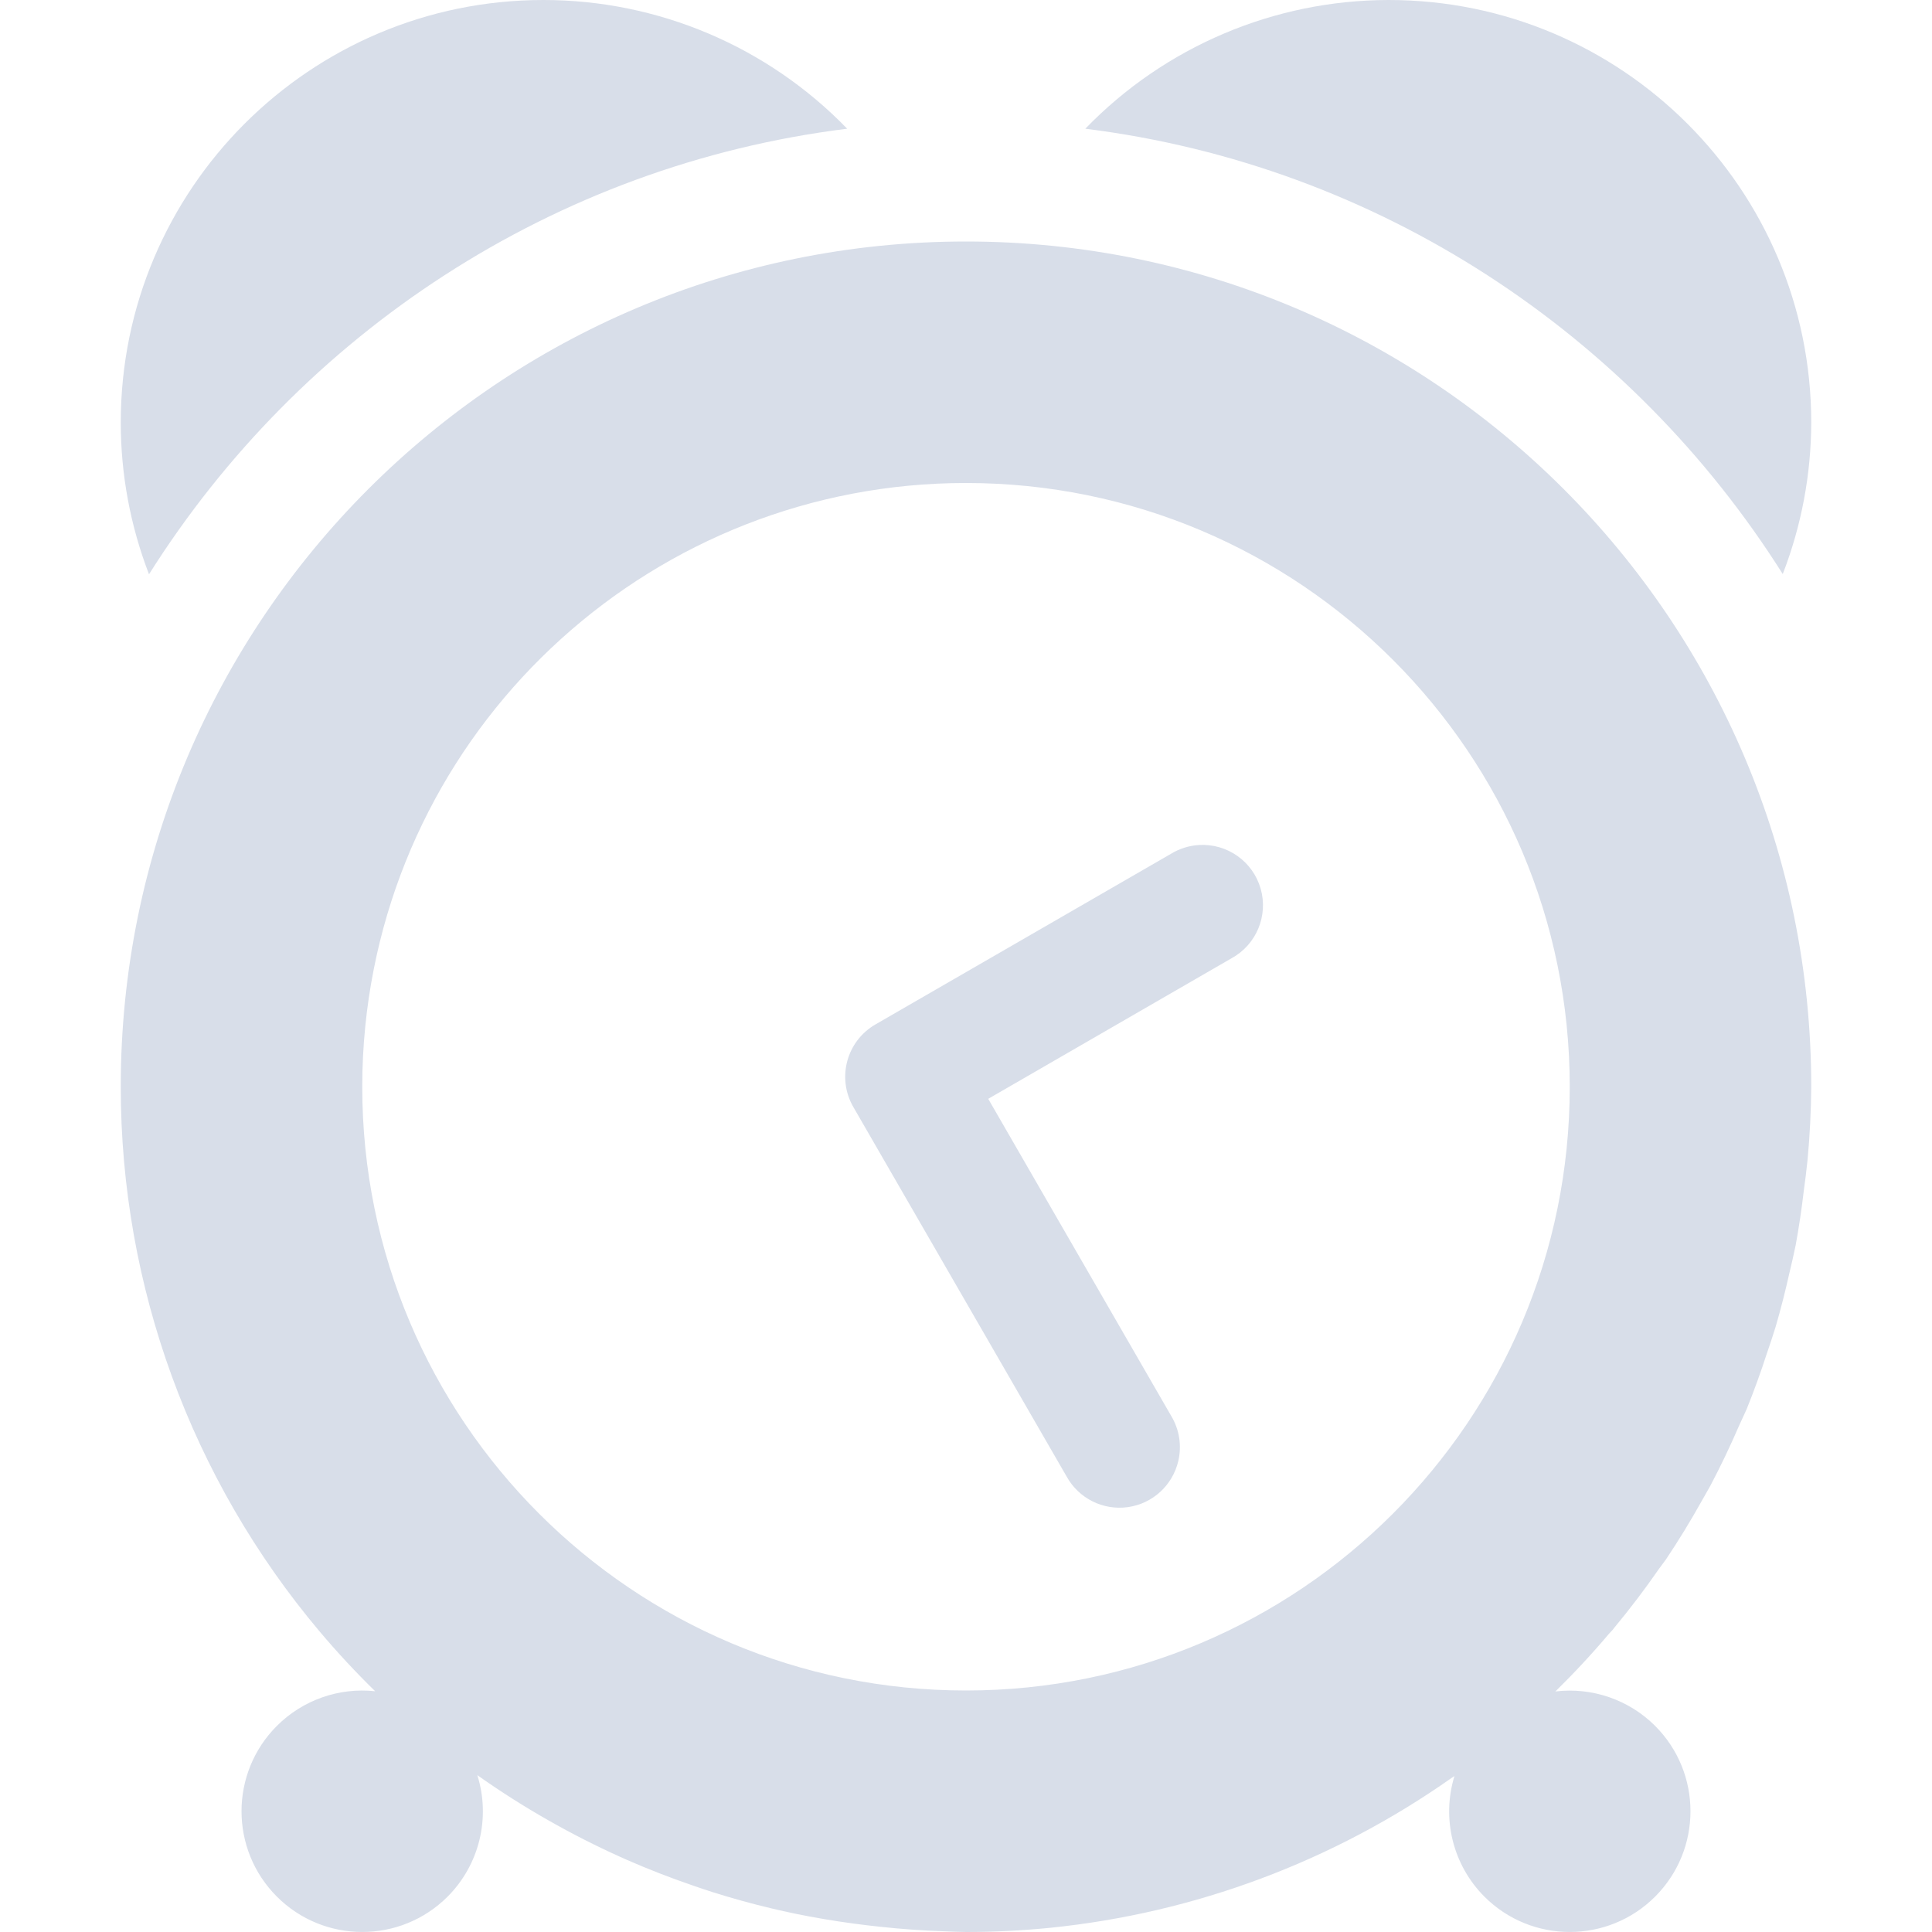
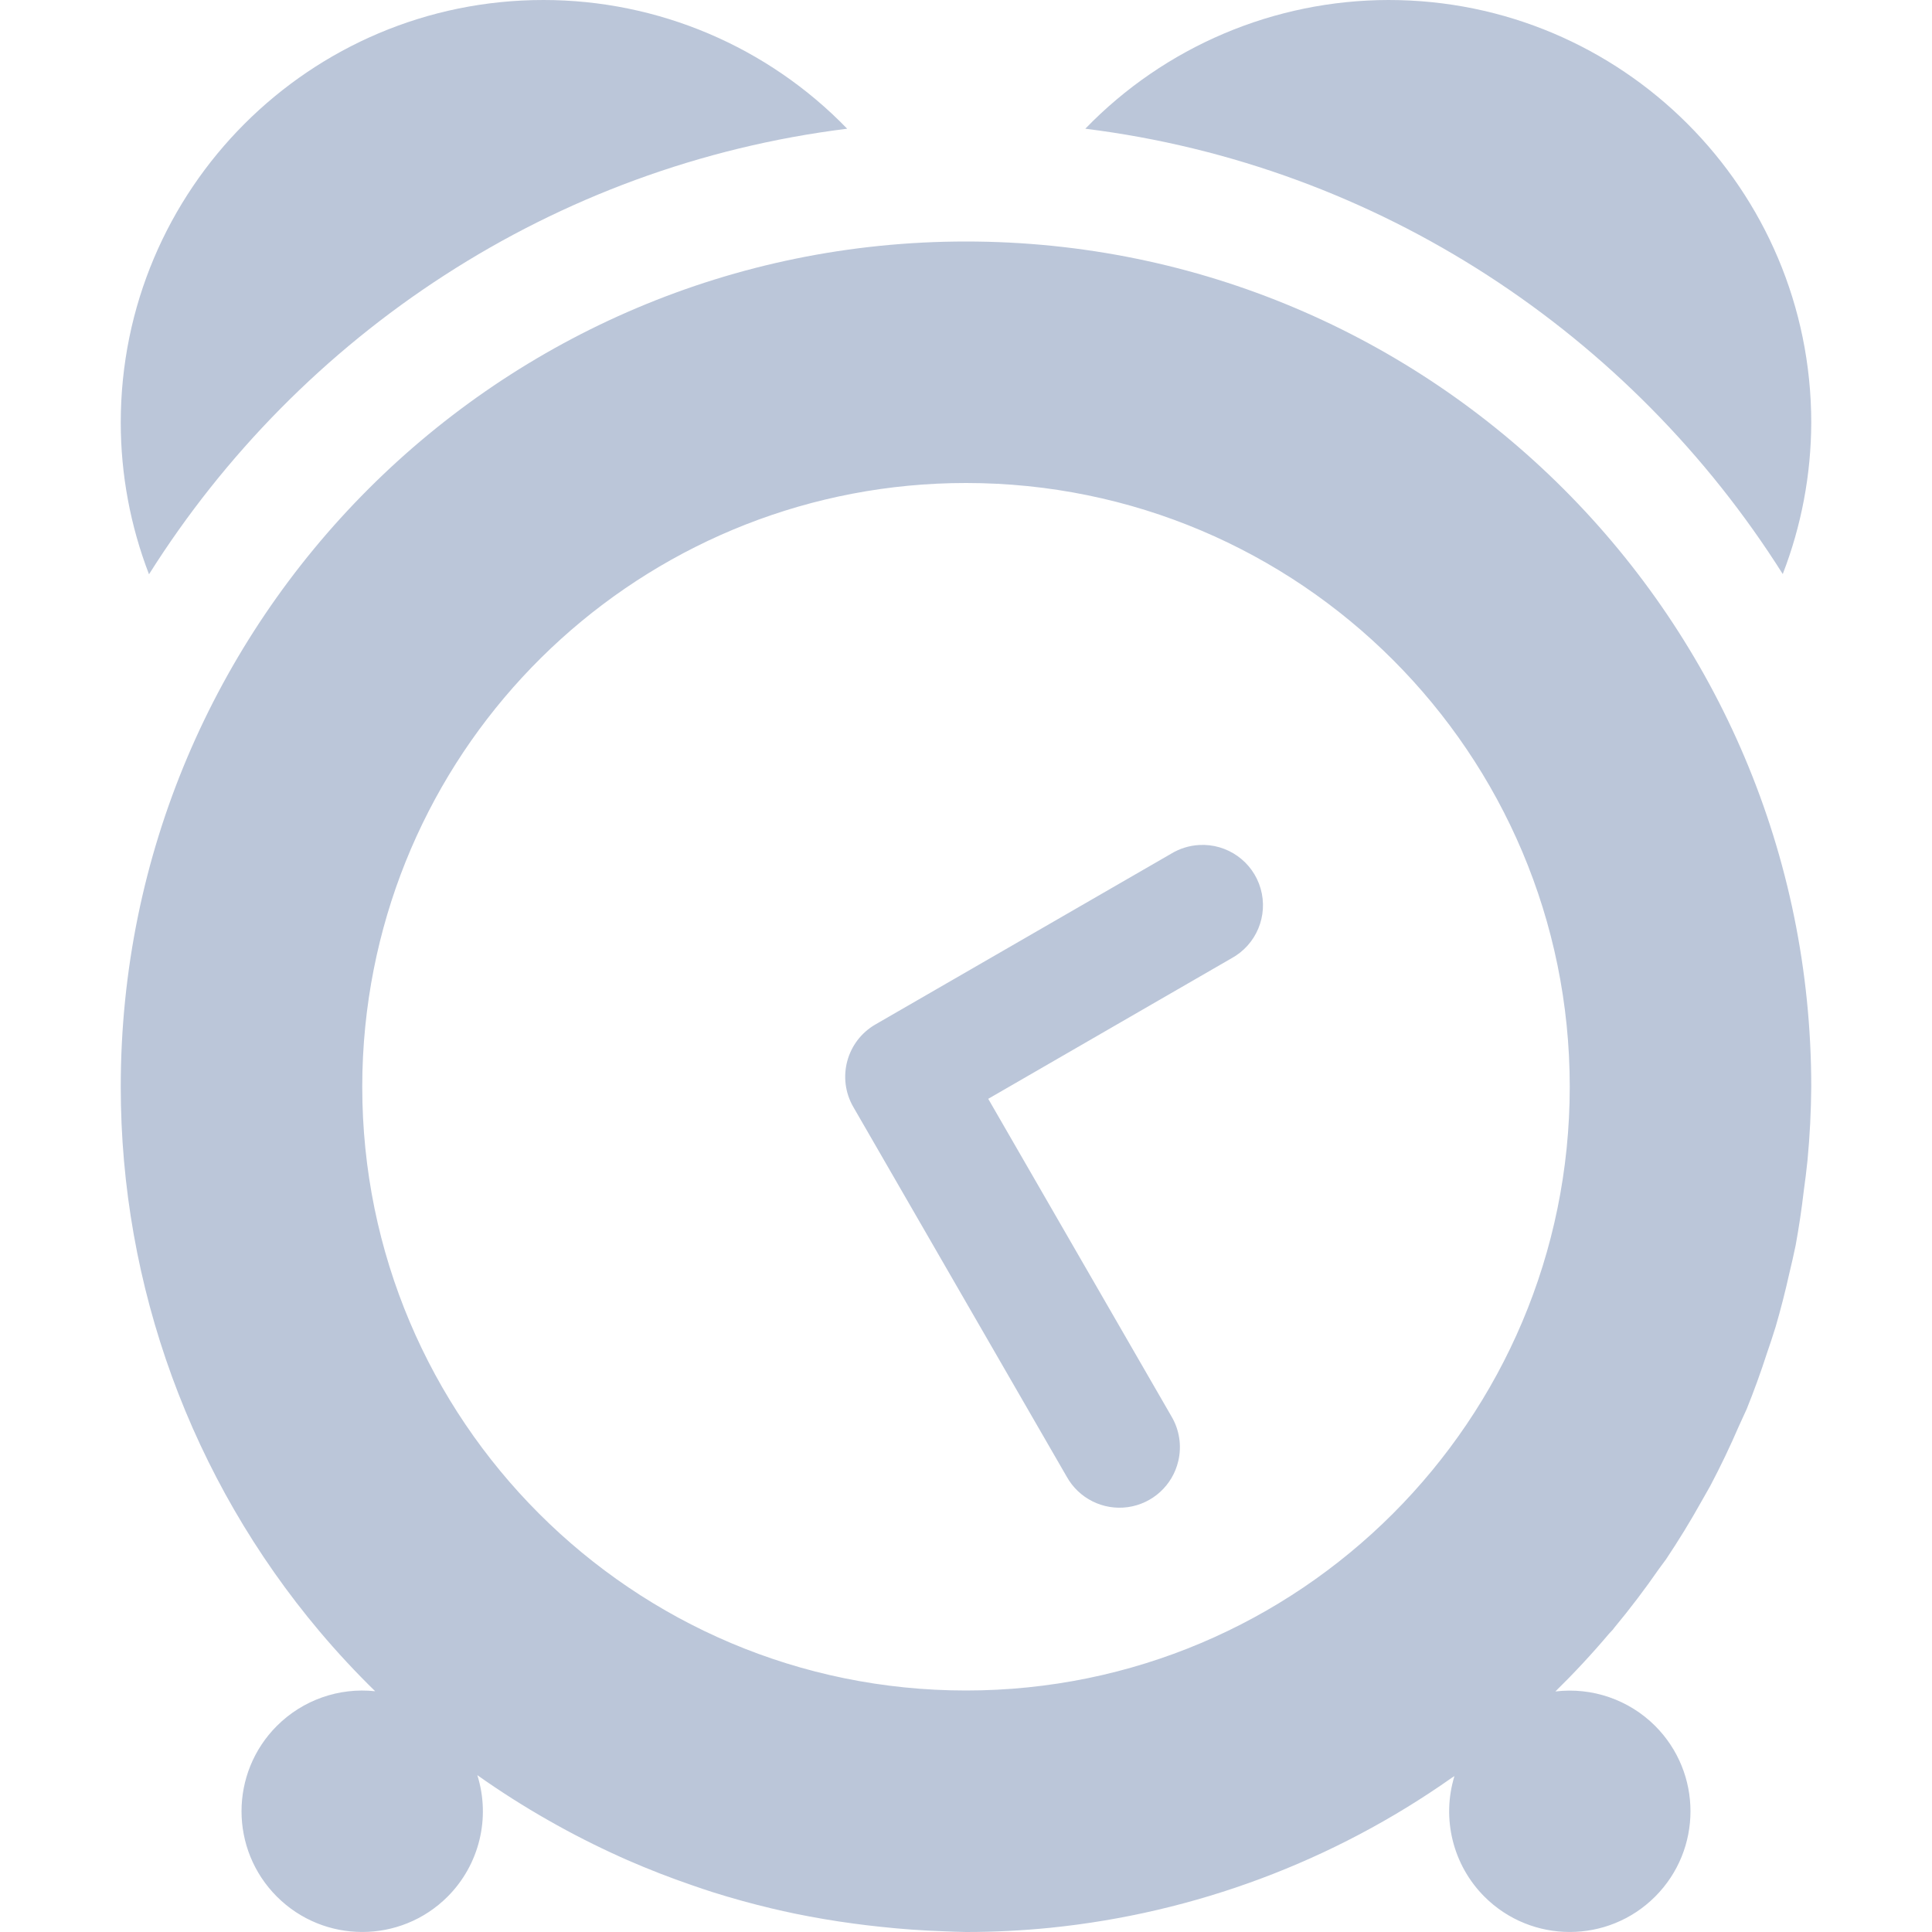
<svg xmlns="http://www.w3.org/2000/svg" width="16" height="16" version="1.1" id="svg7">
  <defs id="defs3">
    <style id="current-color-scheme" type="text/css">
   .ColorScheme-Text { color:#dfdfdf; } .ColorScheme-Highlight { color:#4285f4; } .ColorScheme-NeutralText { color:#ff9800; } .ColorScheme-PositiveText { color:#4caf50; } .ColorScheme-NegativeText { color:#f44336; }
  </style>
  </defs>
-   <path style="fill:#d8dee9;fill-opacity:1" class="ColorScheme-Text" d="M 4.5,0 A 3.5,3.5 0 0 0 1,3.5 3.5,3.5 0 0 0 1.234,4.756 C 2.486,2.769 4.582,1.368 7.016,1.066 A 3.5,3.5 0 0 0 4.5,0 Z M 11.5,0 A 3.5,3.5 0 0 0 8.988,1.066 C 11.42,1.369 13.512,2.77 14.764,4.754 A 3.5,3.5 0 0 0 15,3.5 3.5,3.5 0 0 0 11.5,0 Z M 8,2 A 7,7 0 0 0 1,9 7,7 0 0 0 2.646,13.51 7,7 0 0 0 3.107,14.006 1,1 0 0 0 2.293,14.293 1,1 0 0 0 2.293,15.707 1,1 0 0 0 3.707,15.707 1,1 0 0 0 3.953,14.701 7,7 0 0 0 4.543,15.076 7,7 0 0 0 5.139,15.379 7,7 0 0 0 5.195,15.404 7,7 0 0 0 5.732,15.613 7,7 0 0 0 5.902,15.67 7,7 0 0 0 6.391,15.805 7,7 0 0 0 6.584,15.848 7,7 0 0 0 7.068,15.93 7,7 0 0 0 7.293,15.957 7,7 0 0 0 7.814,15.994 7,7 0 0 0 8,16 7,7 0 0 0 8.699,15.965 7,7 0 0 0 12.023,14.723 7,7 0 0 0 12.045,14.709 1,1 0 0 0 12.293,15.707 1,1 0 0 0 13.707,15.707 1,1 0 0 0 13.707,14.293 1,1 0 0 0 12.881,14.008 7,7 0 0 0 13.326,13.529 7,7 0 0 0 13.357,13.496 7,7 0 0 0 13.369,13.48 7,7 0 0 0 13.738,12.994 7,7 0 0 0 13.797,12.914 7,7 0 0 0 14.092,12.432 7,7 0 0 0 14.164,12.305 7,7 0 0 0 14.4,11.812 7,7 0 0 0 14.465,11.67 7,7 0 0 0 14.633,11.207 7,7 0 0 0 14.705,10.988 7,7 0 0 0 14.818,10.547 7,7 0 0 0 14.871,10.312 7,7 0 0 0 14.938,9.863 7,7 0 0 0 14.969,9.609 7,7 0 0 0 15,9 7,7 0 0 0 8,2 Z M 8,4 A 5,5 0 0 1 13,9 5,5 0 0 1 8,14 5,5 0 0 1 3,9 5,5 0 0 1 3.025,8.5 5,5 0 0 1 8,4 Z M 9.93,6.998 A 0.5,0.5 0 0 0 9.699,7.07 L 7.25,8.484 A 0.5,0.5 0 0 0 7.066,9.166 L 8.834,12.229 A 0.5,0.5 0 0 0 9.758,12.1 0.5,0.5 0 0 0 9.701,11.729 L 8.184,9.1 10.199,7.936 A 0.5,0.5 0 0 0 9.93,6.998 Z" id="path5" />
+   <path style="fill:#bbc6d9;fill-opacity:1" class="ColorScheme-Text" d="M 4.5,0 A 3.5,3.5 0 0 0 1,3.5 3.5,3.5 0 0 0 1.234,4.756 C 2.486,2.769 4.582,1.368 7.016,1.066 A 3.5,3.5 0 0 0 4.5,0 Z M 11.5,0 A 3.5,3.5 0 0 0 8.988,1.066 C 11.42,1.369 13.512,2.77 14.764,4.754 A 3.5,3.5 0 0 0 15,3.5 3.5,3.5 0 0 0 11.5,0 Z M 8,2 A 7,7 0 0 0 1,9 7,7 0 0 0 2.646,13.51 7,7 0 0 0 3.107,14.006 1,1 0 0 0 2.293,14.293 1,1 0 0 0 2.293,15.707 1,1 0 0 0 3.707,15.707 1,1 0 0 0 3.953,14.701 7,7 0 0 0 4.543,15.076 7,7 0 0 0 5.139,15.379 7,7 0 0 0 5.195,15.404 7,7 0 0 0 5.732,15.613 7,7 0 0 0 5.902,15.67 7,7 0 0 0 6.391,15.805 7,7 0 0 0 6.584,15.848 7,7 0 0 0 7.068,15.93 7,7 0 0 0 7.293,15.957 7,7 0 0 0 7.814,15.994 7,7 0 0 0 8,16 7,7 0 0 0 8.699,15.965 7,7 0 0 0 12.023,14.723 7,7 0 0 0 12.045,14.709 1,1 0 0 0 12.293,15.707 1,1 0 0 0 13.707,15.707 1,1 0 0 0 13.707,14.293 1,1 0 0 0 12.881,14.008 7,7 0 0 0 13.326,13.529 7,7 0 0 0 13.357,13.496 7,7 0 0 0 13.369,13.48 7,7 0 0 0 13.738,12.994 7,7 0 0 0 13.797,12.914 7,7 0 0 0 14.092,12.432 7,7 0 0 0 14.164,12.305 7,7 0 0 0 14.4,11.812 7,7 0 0 0 14.465,11.67 7,7 0 0 0 14.633,11.207 7,7 0 0 0 14.705,10.988 7,7 0 0 0 14.818,10.547 7,7 0 0 0 14.871,10.312 7,7 0 0 0 14.938,9.863 7,7 0 0 0 14.969,9.609 7,7 0 0 0 15,9 7,7 0 0 0 8,2 Z M 8,4 A 5,5 0 0 1 13,9 5,5 0 0 1 8,14 5,5 0 0 1 3,9 5,5 0 0 1 3.025,8.5 5,5 0 0 1 8,4 Z M 9.93,6.998 A 0.5,0.5 0 0 0 9.699,7.07 L 7.25,8.484 A 0.5,0.5 0 0 0 7.066,9.166 L 8.834,12.229 A 0.5,0.5 0 0 0 9.758,12.1 0.5,0.5 0 0 0 9.701,11.729 L 8.184,9.1 10.199,7.936 A 0.5,0.5 0 0 0 9.93,6.998 Z" id="path5" />
</svg>
